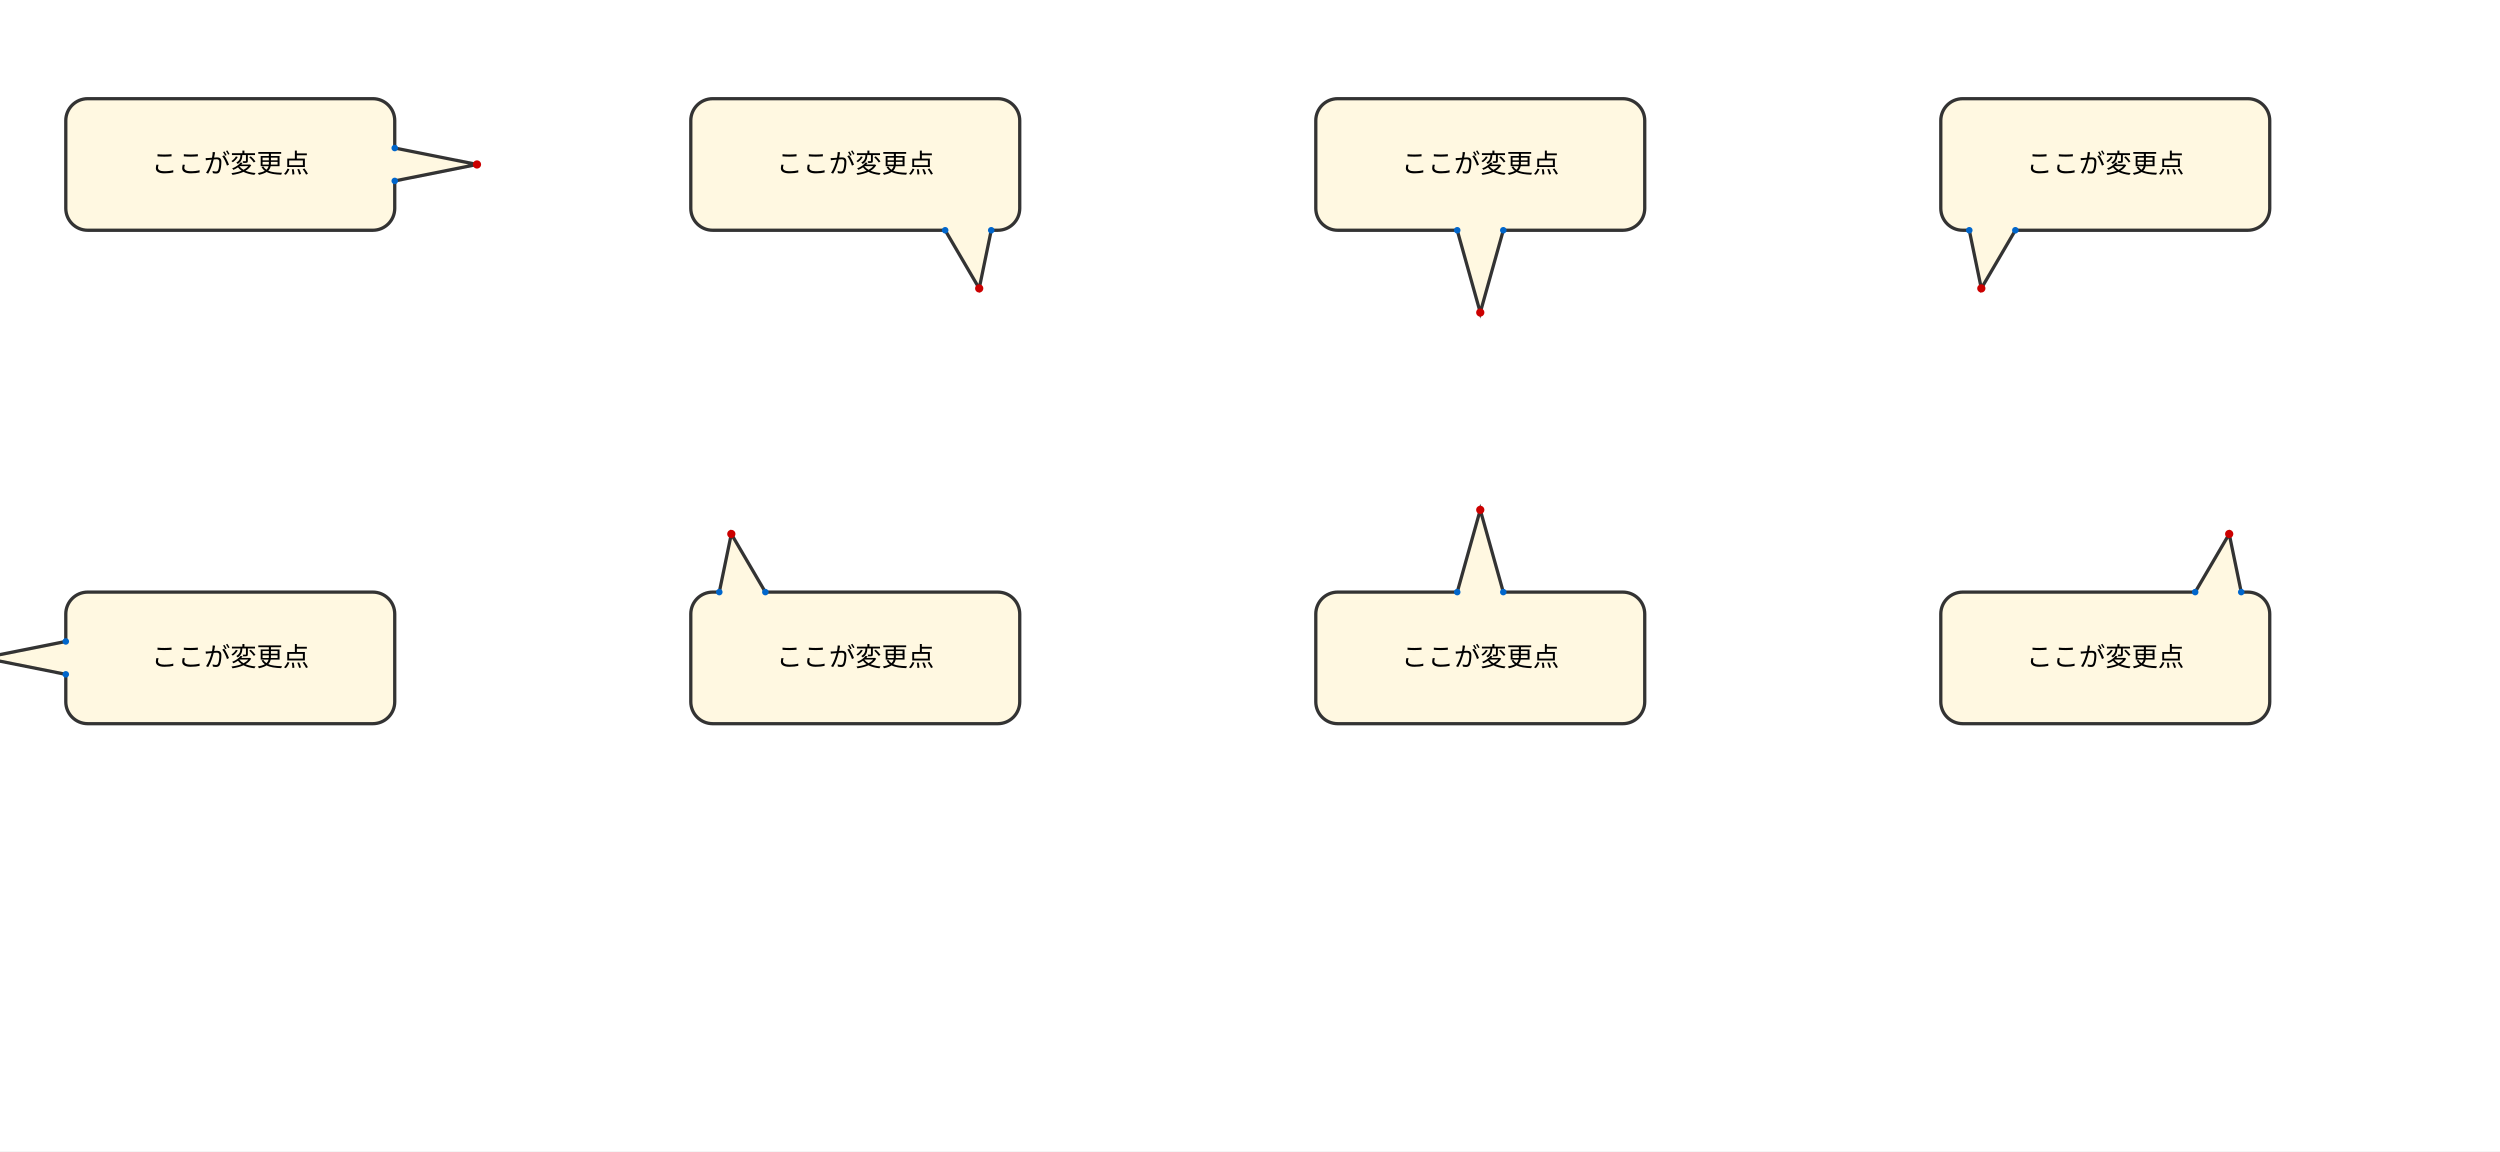
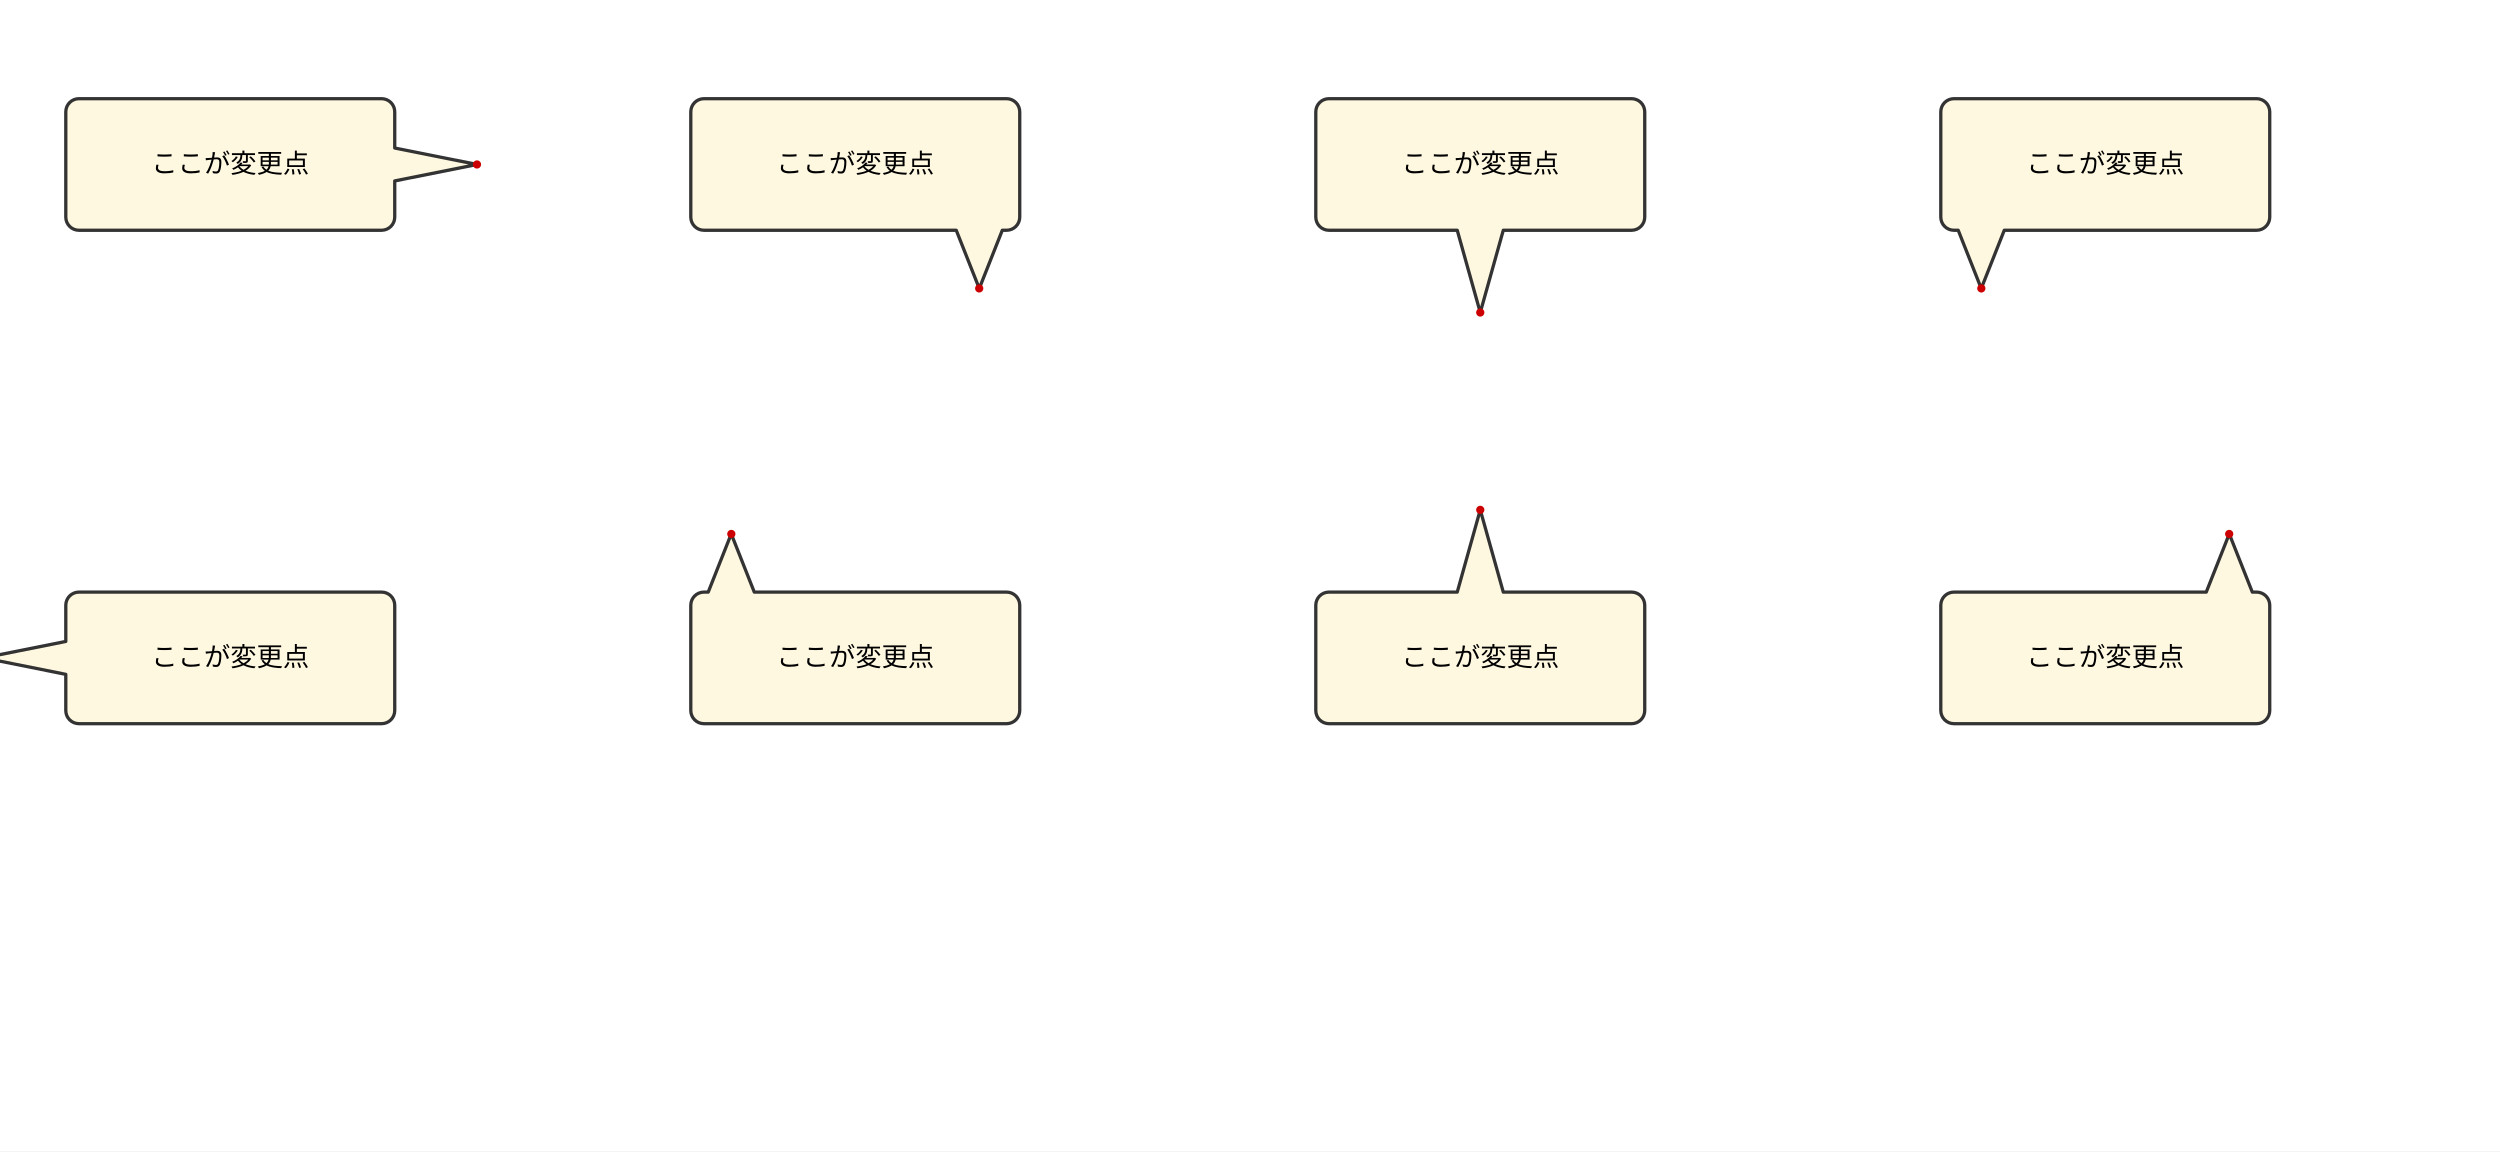
<svg xmlns="http://www.w3.org/2000/svg" viewBox="0 0 1520 700" width="1520" height="700" font-family="sans-serif" font-size="16">
  <rect width="100%" height="100%" fill="#fff" />
  <g transform="translate(-100 -60)">
-     <path d="M153.33 120L326.67 120A13.33 13.33 0 0 1 340 133.33L340 150L390 160L340 170L340 186.67A13.33 13.33 0 0 1 326.67 200L153.33 200A13.33 13.33 0 0 1 140 186.67L140 133.33A13.33 13.33 0 0 1 153.33 120Z" fill="#fff8e1" stroke="#333" stroke-width="2" fill-rule="nonzero" />
+     <path d="M148 120H332A8 8 0 0 1 340 128L340 150L390 160L340 170V192A8 8 0 0 1 332 200H148A8 8 0 0 1 140 192V128A8 8 0 0 1 148 120Z" fill="#fff8e1" stroke="#333" stroke-width="2" stroke-linejoin="round" />
    <text x="240" y="165" text-anchor="middle">ここが変更点</text>
    <circle cx="390" cy="160" r="2.5" fill="#c00" />
-     <circle cx="340" cy="150" r="2" fill="#06c" />
-     <circle cx="340" cy="170" r="2" fill="#06c" />
  </g>
  <g transform="translate(280 -60)">
-     <path d="M153.33 120L326.67 120A13.33 13.33 0 0 1 340 133.33L340 186.67A13.33 13.33 0 0 1 326.67 200L322.67 200L315.36 235.36L294.67 200L153.33 200A13.33 13.33 0 0 1 140 186.67L140 133.33A13.33 13.33 0 0 1 153.33 120Z" fill="#fff8e1" stroke="#333" stroke-width="2" fill-rule="nonzero" />
+     <path d="M148 120H332A8 8 0 0 1 340 128V192A8 8 0 0 1 332 200L329.4 200L315.4 235.4L301.4 200H148A8 8 0 0 1 140 192V128A8 8 0 0 1 148 120Z" fill="#fff8e1" stroke="#333" stroke-width="2" stroke-linejoin="round" />
    <text x="240" y="165" text-anchor="middle">ここが変更点</text>
    <circle cx="315.355" cy="235.355" r="2.5" fill="#c00" />
-     <circle cx="322.667" cy="200" r="2" fill="#06c" />
-     <circle cx="294.667" cy="200" r="2" fill="#06c" />
  </g>
  <g transform="translate(660 -60)">
-     <path d="M153.33 120L326.67 120A13.33 13.33 0 0 1 340 133.33L340 186.67A13.33 13.33 0 0 1 326.67 200L254 200L240 250L226 200L153.33 200A13.33 13.33 0 0 1 140 186.67L140 133.33A13.33 13.33 0 0 1 153.33 120Z" fill="#fff8e1" stroke="#333" stroke-width="2" fill-rule="nonzero" />
+     <path d="M148 120H332A8 8 0 0 1 340 128V192A8 8 0 0 1 332 200L254 200L240 250L226 200H148A8 8 0 0 1 140 192V128A8 8 0 0 1 148 120Z" fill="#fff8e1" stroke="#333" stroke-width="2" stroke-linejoin="round" />
    <text x="240" y="165" text-anchor="middle">ここが変更点</text>
    <circle cx="240" cy="250" r="2.5" fill="#c00" />
-     <circle cx="254" cy="200" r="2" fill="#06c" />
-     <circle cx="226" cy="200" r="2" fill="#06c" />
  </g>
  <g transform="translate(1040 -60)">
-     <path d="M153.33 120L326.67 120A13.33 13.33 0 0 1 340 133.33L340 186.67A13.33 13.33 0 0 1 326.67 200L185.33 200L164.64 235.36L157.33 200L153.33 200A13.33 13.33 0 0 1 140 186.67L140 133.33A13.33 13.33 0 0 1 153.33 120Z" fill="#fff8e1" stroke="#333" stroke-width="2" fill-rule="nonzero" />
+     <path d="M148 120H332A8 8 0 0 1 340 128V192A8 8 0 0 1 332 200L178.6 200L164.6 235.4L150.6 200H148A8 8 0 0 1 140 192V128A8 8 0 0 1 148 120Z" fill="#fff8e1" stroke="#333" stroke-width="2" stroke-linejoin="round" />
    <text x="240" y="165" text-anchor="middle">ここが変更点</text>
    <circle cx="164.645" cy="235.355" r="2.5" fill="#c00" />
-     <circle cx="185.333" cy="200" r="2" fill="#06c" />
-     <circle cx="157.333" cy="200" r="2" fill="#06c" />
  </g>
  <g transform="translate(-100 240)">
-     <path d="M153.33 120L326.67 120A13.33 13.33 0 0 1 340 133.33L340 186.67A13.33 13.33 0 0 1 326.67 200L153.33 200A13.33 13.33 0 0 1 140 186.67L140 170L90 160L140 150L140 133.33A13.33 13.33 0 0 1 153.33 120Z" fill="#fff8e1" stroke="#333" stroke-width="2" fill-rule="nonzero" />
+     <path d="M148 120H332A8 8 0 0 1 340 128V192A8 8 0 0 1 332 200H148A8 8 0 0 1 140 192L140 170L90 160L140 150V128A8 8 0 0 1 148 120Z" fill="#fff8e1" stroke="#333" stroke-width="2" stroke-linejoin="round" />
    <text x="240" y="165" text-anchor="middle">ここが変更点</text>
    <circle cx="90" cy="160" r="2.5" fill="#c00" />
-     <circle cx="140" cy="170" r="2" fill="#06c" />
-     <circle cx="140" cy="150" r="2" fill="#06c" />
  </g>
  <g transform="translate(280 240)">
-     <path d="M153.33 120L157.33 120L164.64 84.64L185.33 120L326.67 120A13.33 13.33 0 0 1 340 133.33L340 186.67A13.33 13.33 0 0 1 326.67 200L153.33 200A13.33 13.33 0 0 1 140 186.67L140 133.33A13.33 13.33 0 0 1 153.33 120Z" fill="#fff8e1" stroke="#333" stroke-width="2" fill-rule="nonzero" />
+     <path d="M148 120L150.6 120L164.6 84.6L178.6 120H332A8 8 0 0 1 340 128V192A8 8 0 0 1 332 200H148A8 8 0 0 1 140 192V128A8 8 0 0 1 148 120Z" fill="#fff8e1" stroke="#333" stroke-width="2" stroke-linejoin="round" />
    <text x="240" y="165" text-anchor="middle">ここが変更点</text>
    <circle cx="164.645" cy="84.645" r="2.5" fill="#c00" />
-     <circle cx="157.333" cy="120" r="2" fill="#06c" />
-     <circle cx="185.333" cy="120" r="2" fill="#06c" />
  </g>
  <g transform="translate(660 240)">
-     <path d="M153.33 120L226 120L240 70L254 120L326.67 120A13.33 13.33 0 0 1 340 133.33L340 186.67A13.33 13.33 0 0 1 326.67 200L153.33 200A13.33 13.33 0 0 1 140 186.67L140 133.33A13.33 13.33 0 0 1 153.33 120Z" fill="#fff8e1" stroke="#333" stroke-width="2" fill-rule="nonzero" />
+     <path d="M148 120L226 120L240 70L254 120H332A8 8 0 0 1 340 128V192A8 8 0 0 1 332 200H148A8 8 0 0 1 140 192V128A8 8 0 0 1 148 120Z" fill="#fff8e1" stroke="#333" stroke-width="2" stroke-linejoin="round" />
    <text x="240" y="165" text-anchor="middle">ここが変更点</text>
    <circle cx="240" cy="70" r="2.5" fill="#c00" />
-     <circle cx="226" cy="120" r="2" fill="#06c" />
-     <circle cx="254" cy="120" r="2" fill="#06c" />
  </g>
  <g transform="translate(1040 240)">
-     <path d="M153.33 120L294.67 120L315.36 84.64L322.67 120L326.67 120A13.33 13.33 0 0 1 340 133.33L340 186.67A13.33 13.33 0 0 1 326.67 200L153.33 200A13.33 13.33 0 0 1 140 186.67L140 133.33A13.33 13.33 0 0 1 153.33 120Z" fill="#fff8e1" stroke="#333" stroke-width="2" fill-rule="nonzero" />
+     <path d="M148 120L301.4 120L315.4 84.6L329.4 120H332A8 8 0 0 1 340 128V192A8 8 0 0 1 332 200H148A8 8 0 0 1 140 192V128A8 8 0 0 1 148 120Z" fill="#fff8e1" stroke="#333" stroke-width="2" stroke-linejoin="round" />
    <text x="240" y="165" text-anchor="middle">ここが変更点</text>
    <circle cx="315.355" cy="84.645" r="2.5" fill="#c00" />
-     <circle cx="294.667" cy="120" r="2" fill="#06c" />
-     <circle cx="322.667" cy="120" r="2" fill="#06c" />
  </g>
</svg>
